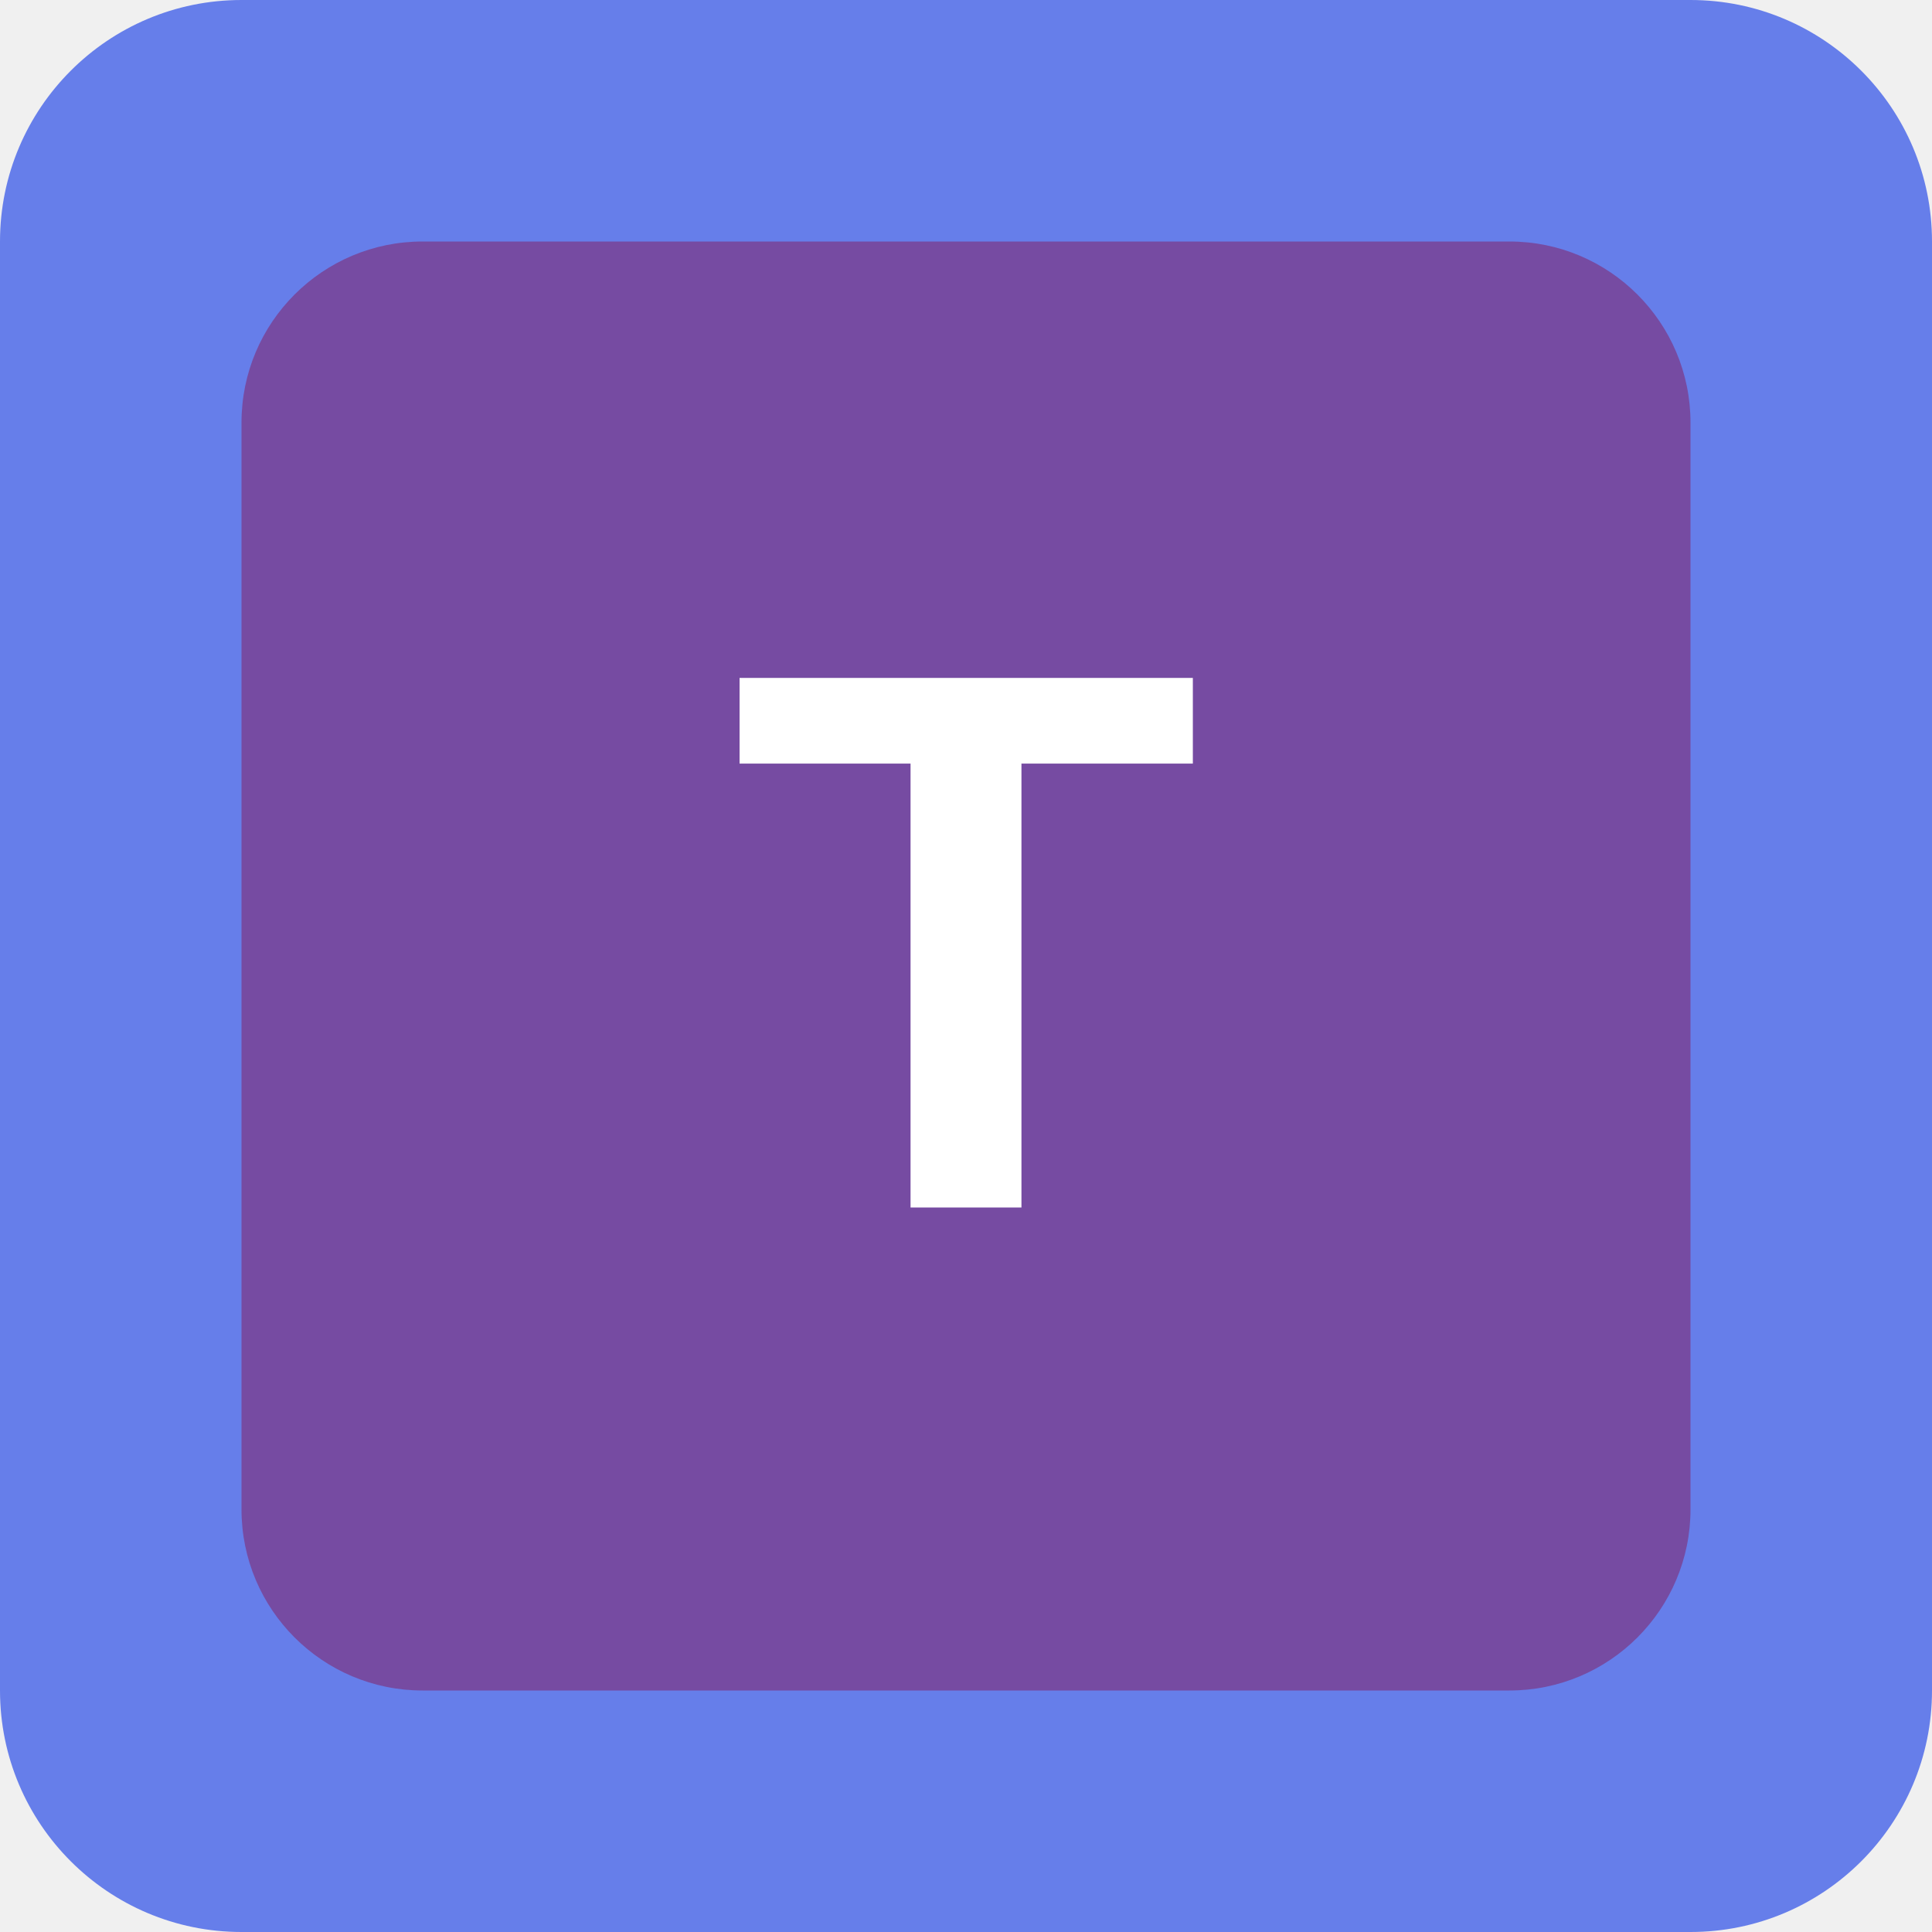
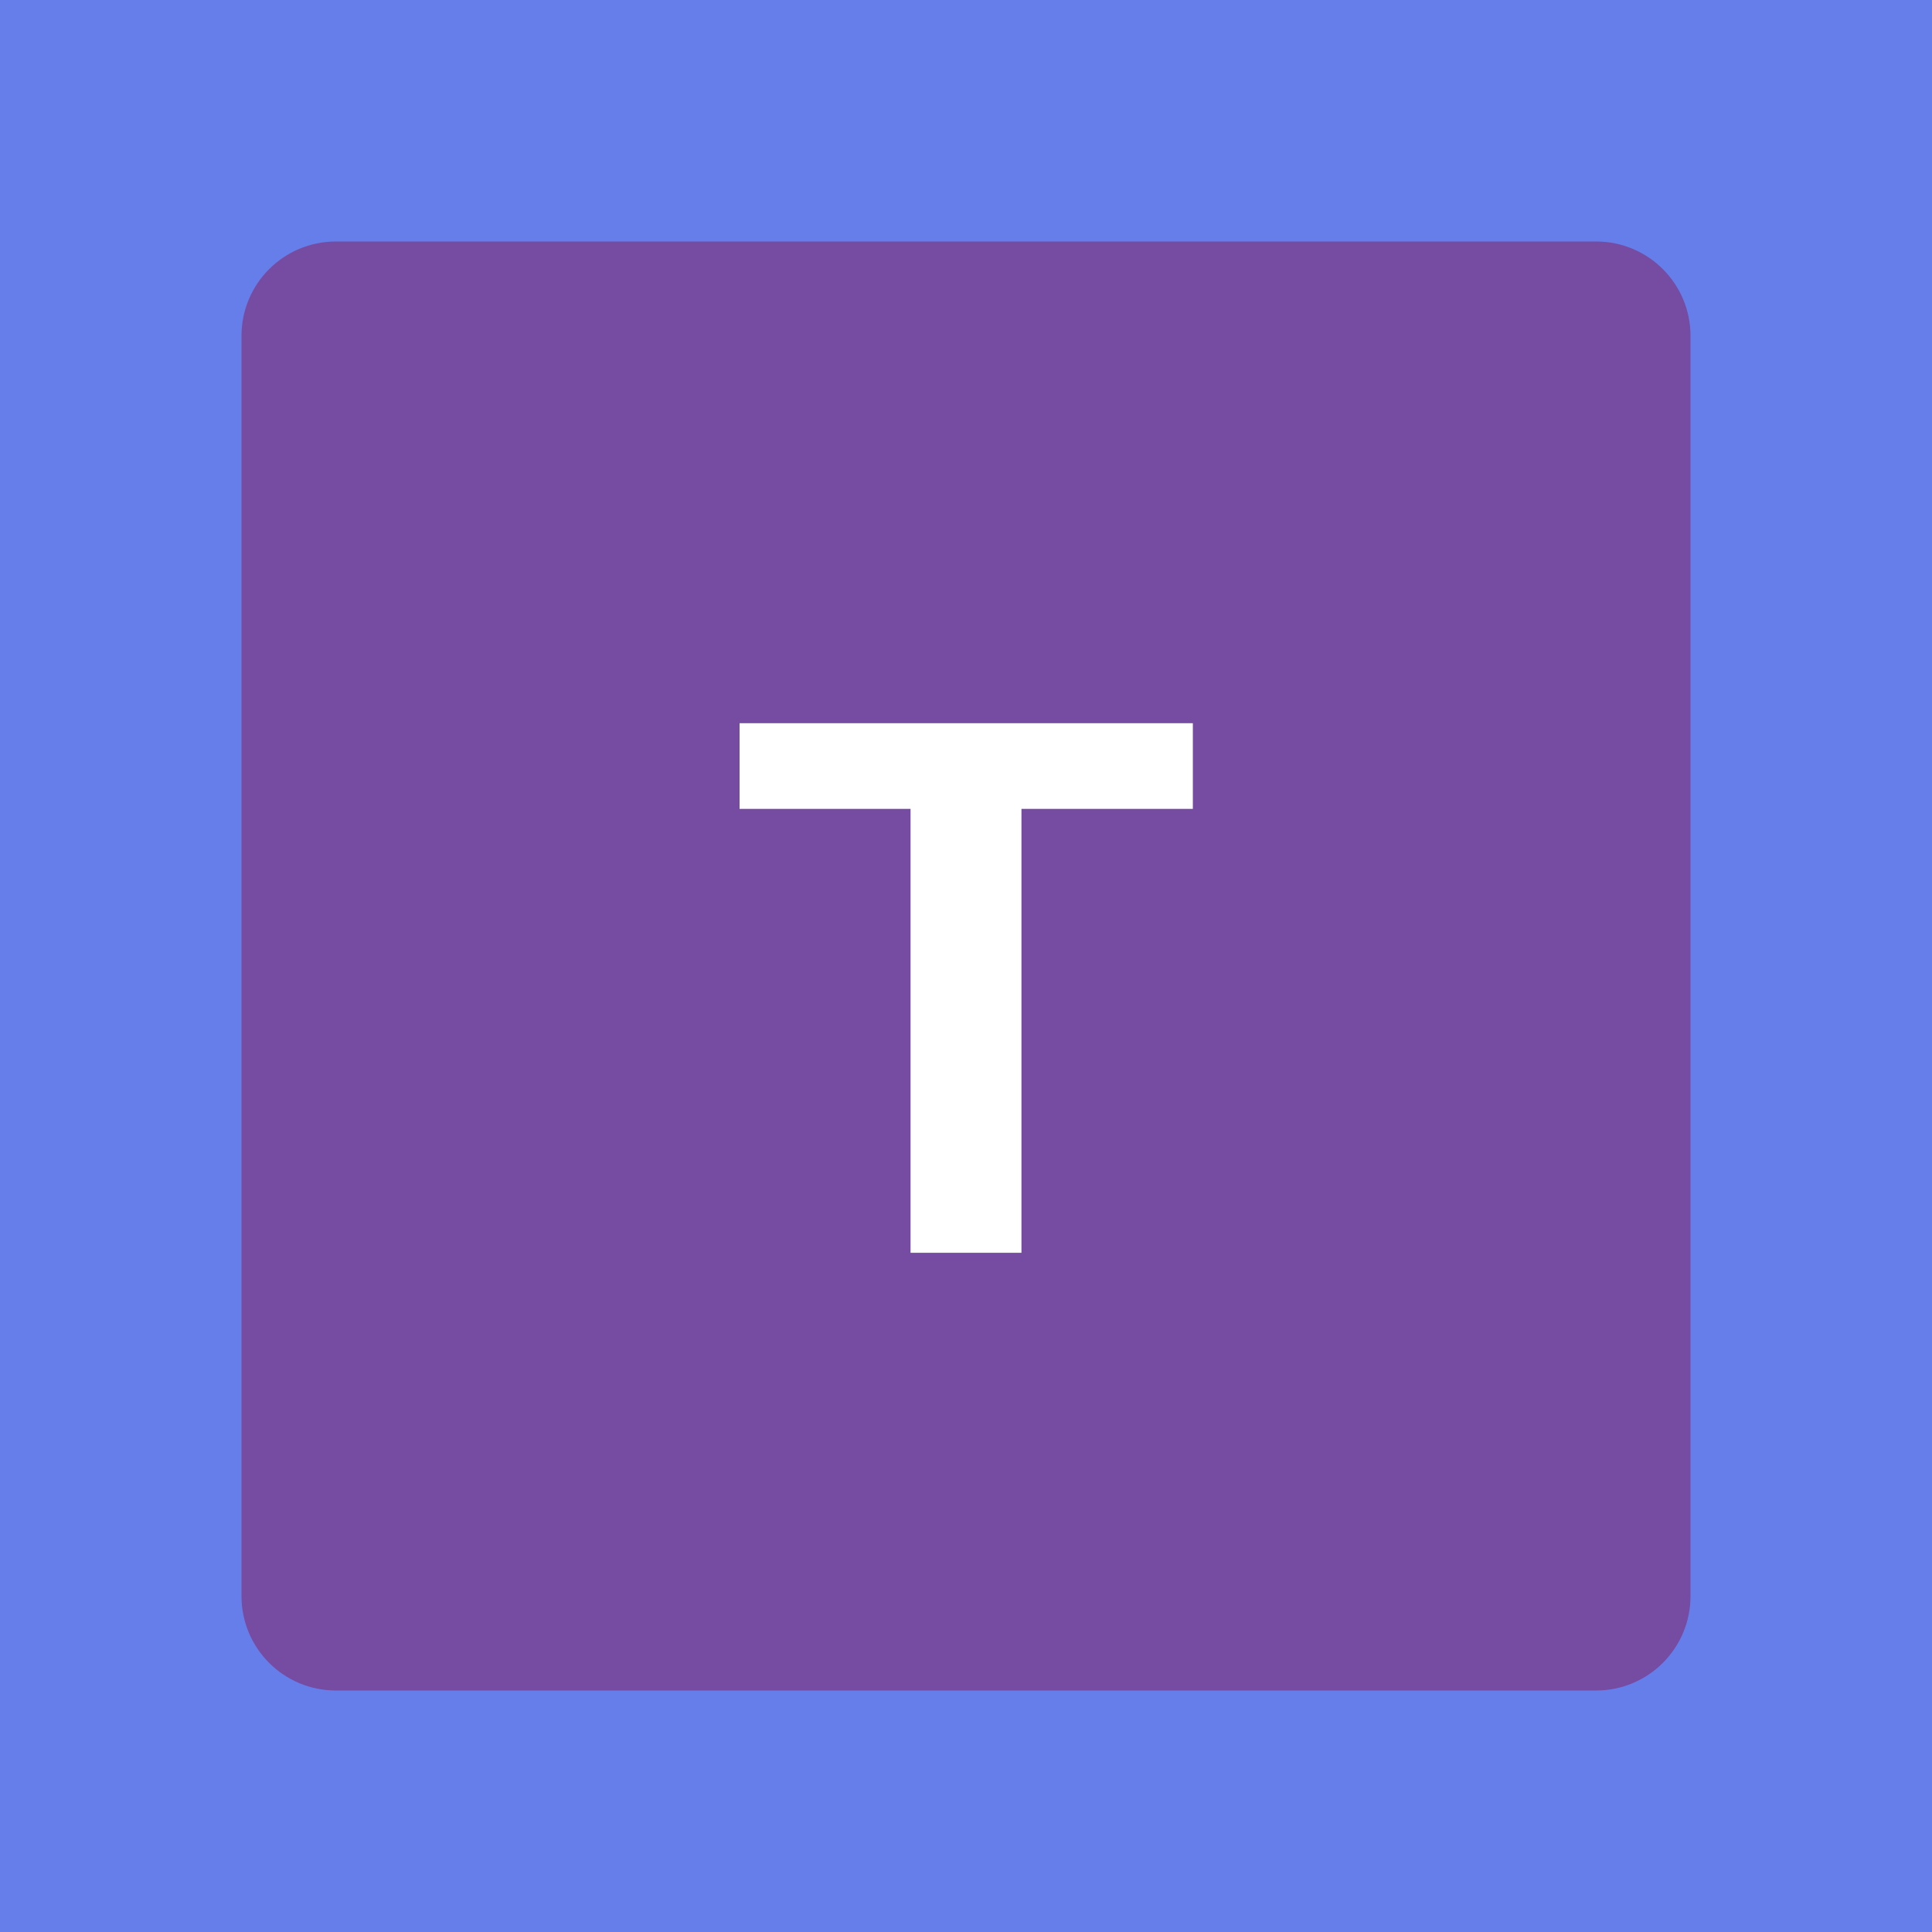
- <svg xmlns="http://www.w3.org/2000/svg" width="512" height="512" viewBox="0 0 512 512" fill="none">
-   <rect width="512" height="512" rx="64" fill="#667eea" />
-   <rect x="64" y="64" width="384" height="384" rx="48" fill="#764ba2" />
-   <text x="256" y="320" text-anchor="middle" fill="white" font-family="Arial, sans-serif" font-size="204" font-weight="bold">T</text>
+ <svg xmlns="http://www.w3.org/2000/svg" width="512" height="512" viewBox="0 0 512 512">
+   <rect width="512" height="512" fill="#667eea" />
+   <rect x="64" y="64" width="384" height="384" rx="25" fill="#764ba2" />
+   <text x="256" y="332" text-anchor="middle" fill="white" font-family="Arial, sans-serif" font-size="204" font-weight="bold">T</text>
</svg>
